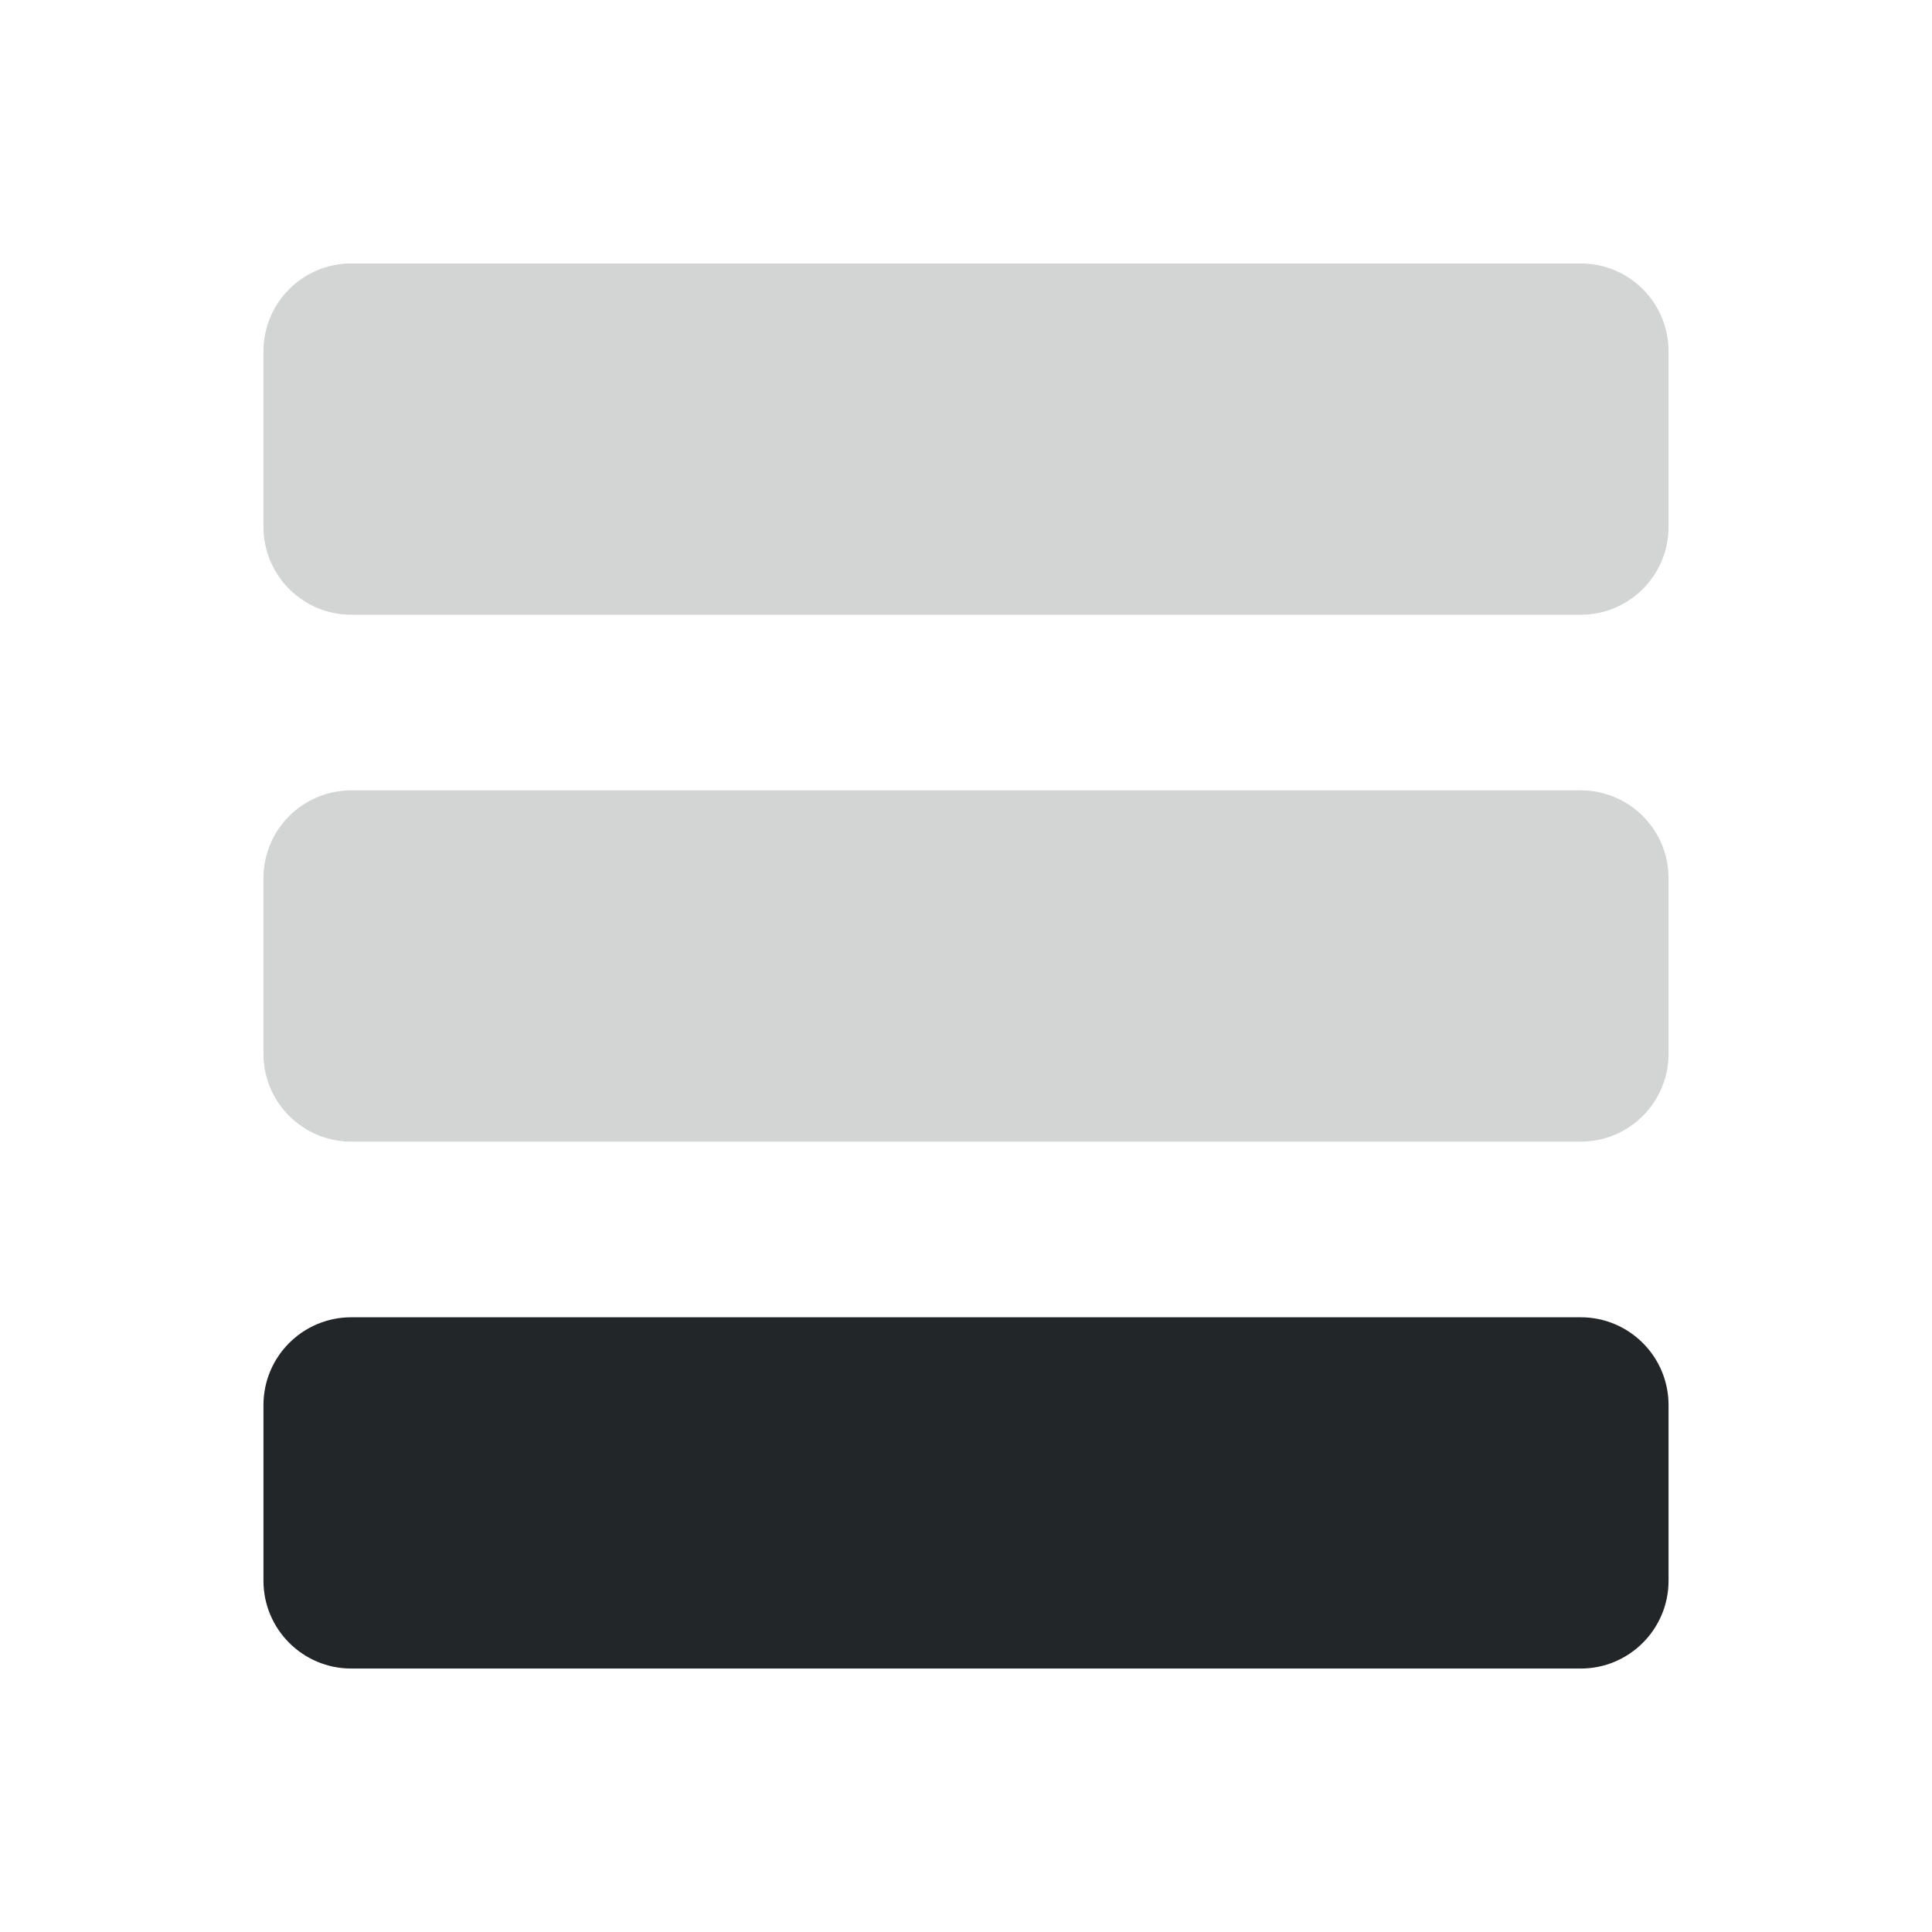
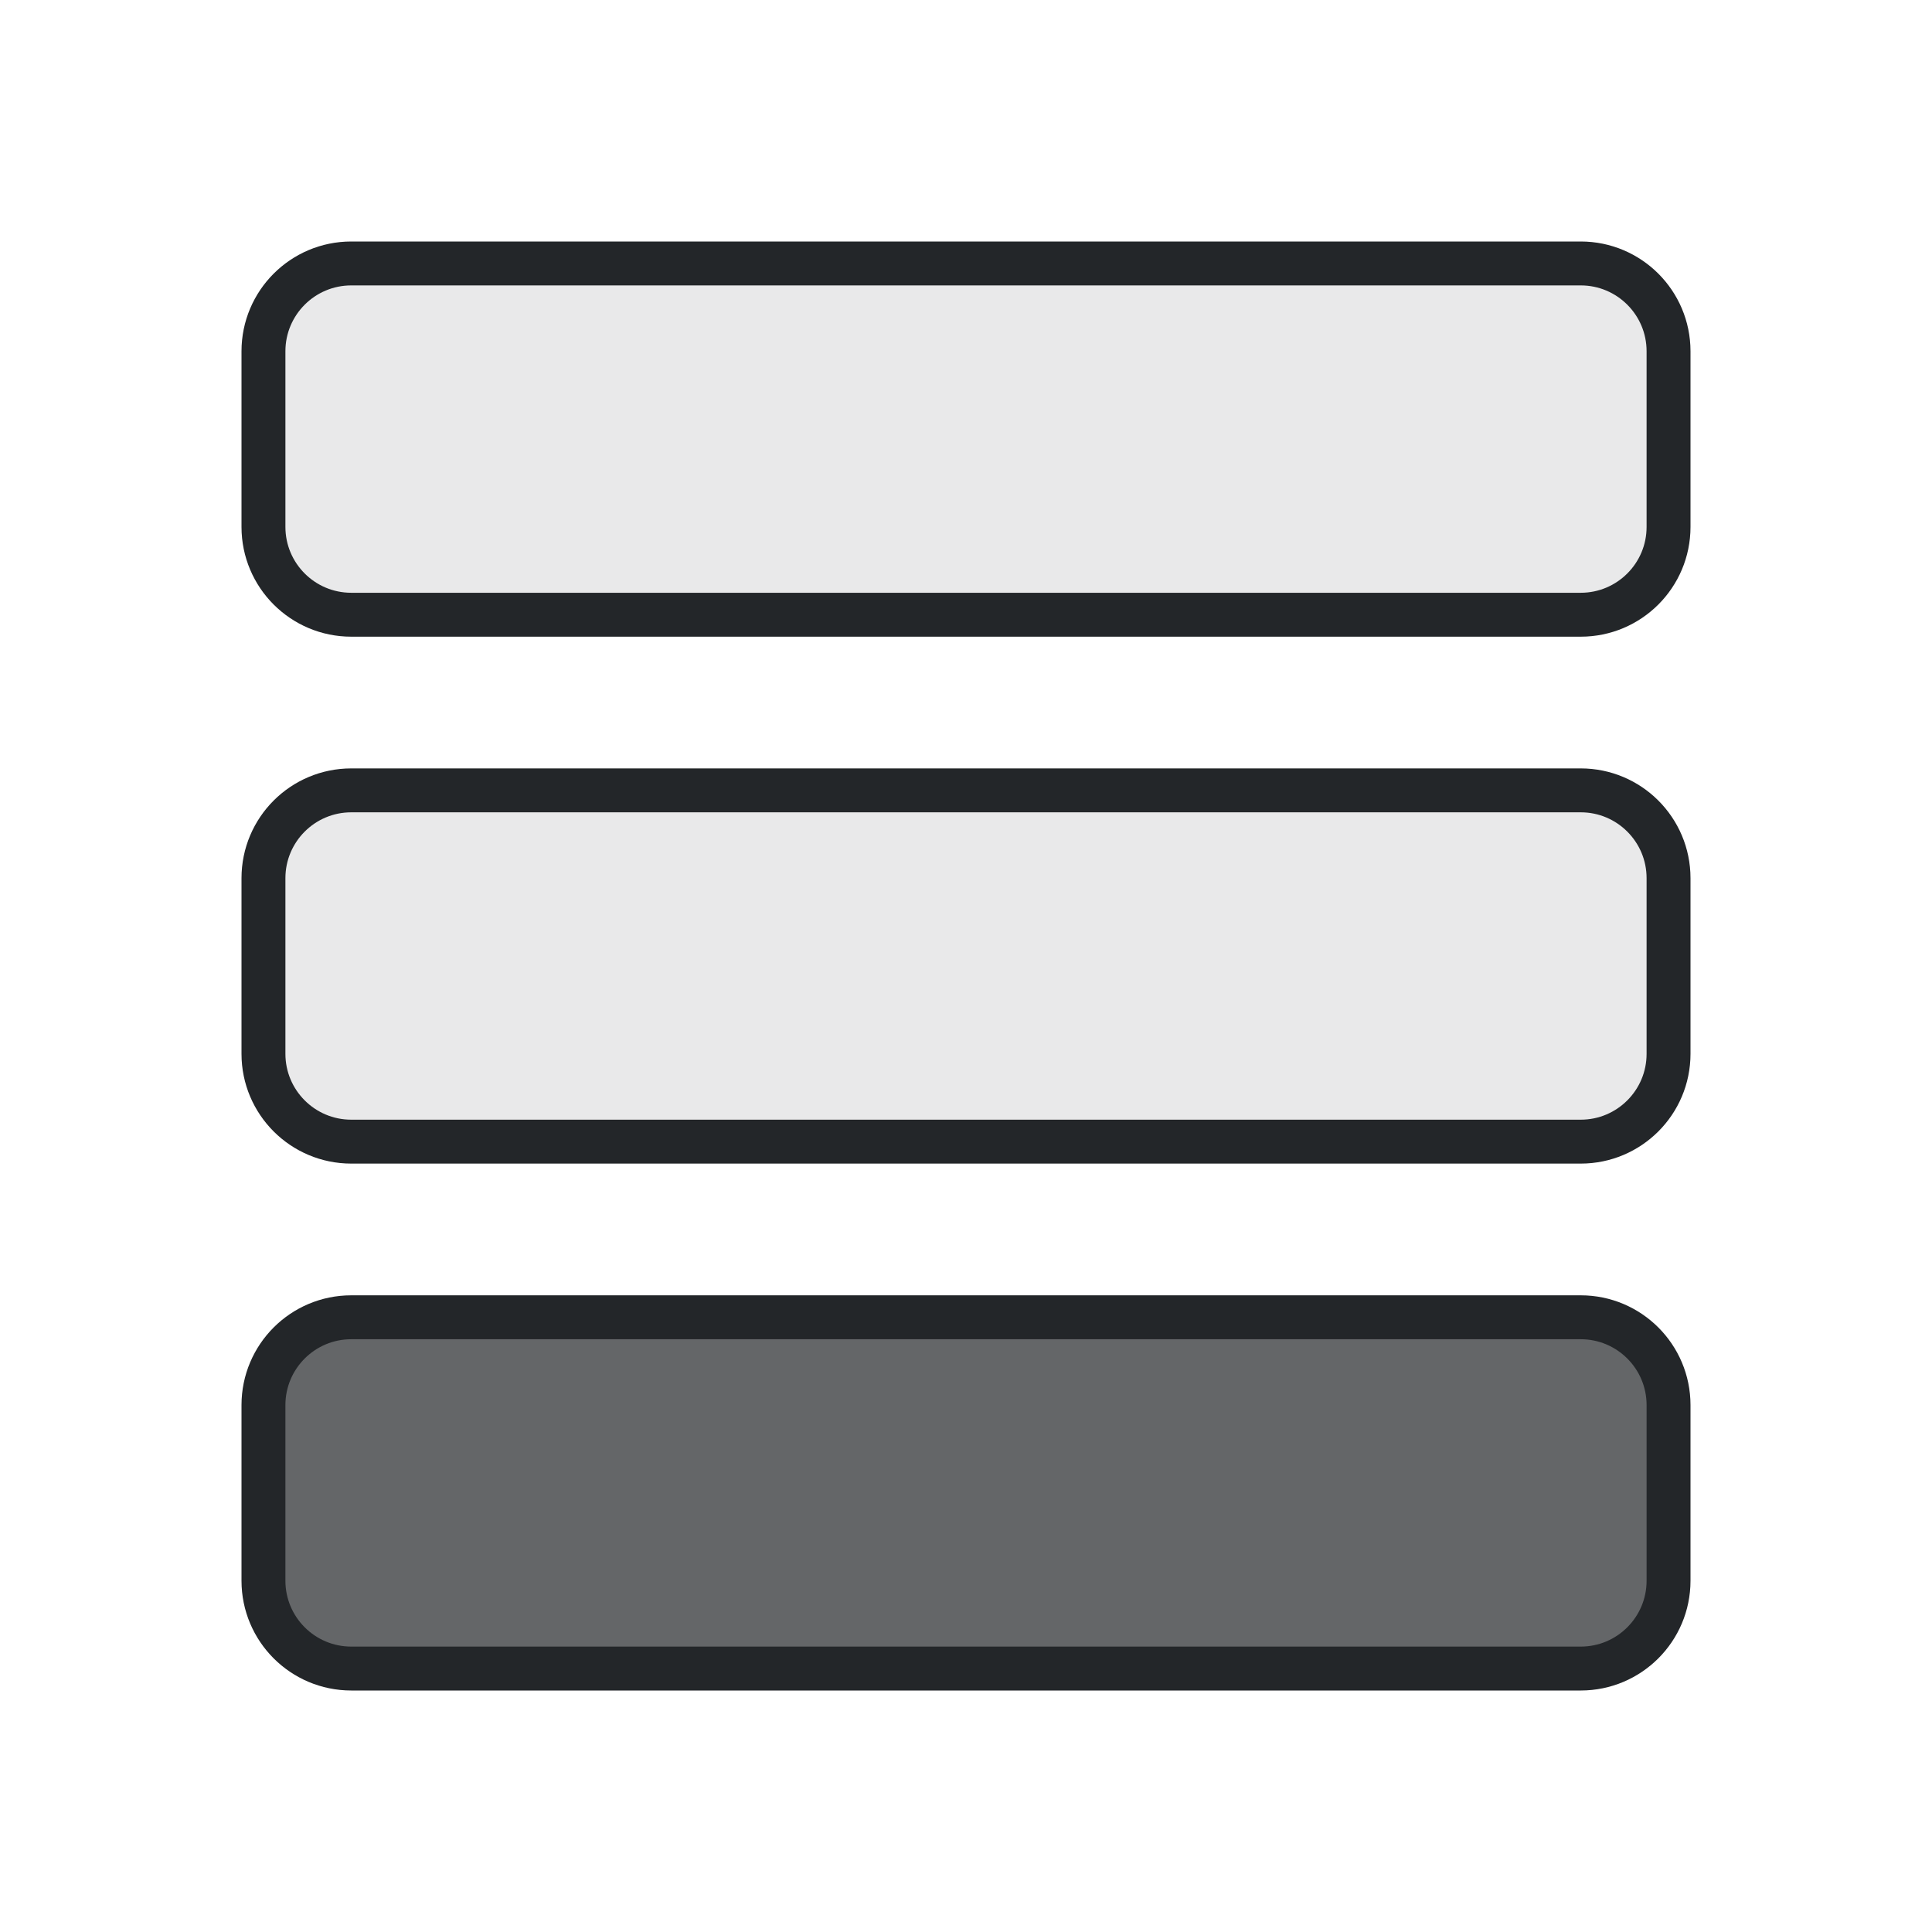
<svg xmlns="http://www.w3.org/2000/svg" fill="none" viewBox="0 0 22 22" version="1.1" id="svg211">
  <defs id="defs215" />
  <style type="text/css" id="current-color-scheme">
        .ColorScheme-Text {
            color:#232629;
        }
    </style>
-   <rect style="opacity:1;fill:#232629;fill-opacity:1" id="rect5016" width="16" height="4" x="3" y="15" rx="1" ry="1" />
-   <rect style="fill:#232629;opacity:0.2;fill-opacity:1" id="rect5016-3" width="16" height="4" x="3" y="9" rx="1" ry="1" />
-   <rect style="fill:#232629;opacity:0.2;fill-opacity:1" id="rect5016-3-5" width="16" height="4" x="3" y="3" rx="1" ry="1" />
+   <rect style="fill:#232629;opacity:1;fill-opacity:0.1;stroke:#232629;stroke-opacity:1;stroke-width:0.5;stroke-dasharray:none" id="rect5016-3-5" width="16" height="4" x="3" y="3" rx="1" ry="1" />
+   <rect style="opacity:1;fill:#232629;fill-opacity:0.1;stroke:#232629;stroke-width:0.5;stroke-dasharray:none;stroke-opacity:1" id="rect26055" width="16" height="4" x="3" y="9" rx="1" ry="1" />
+   <rect style="opacity:1;fill:#232629;fill-opacity:0.7;stroke:#232629;stroke-width:0.5;stroke-dasharray:none;stroke-opacity:1" id="rect26057" width="16" height="4" x="3" y="15" rx="1" ry="1" />
</svg>
